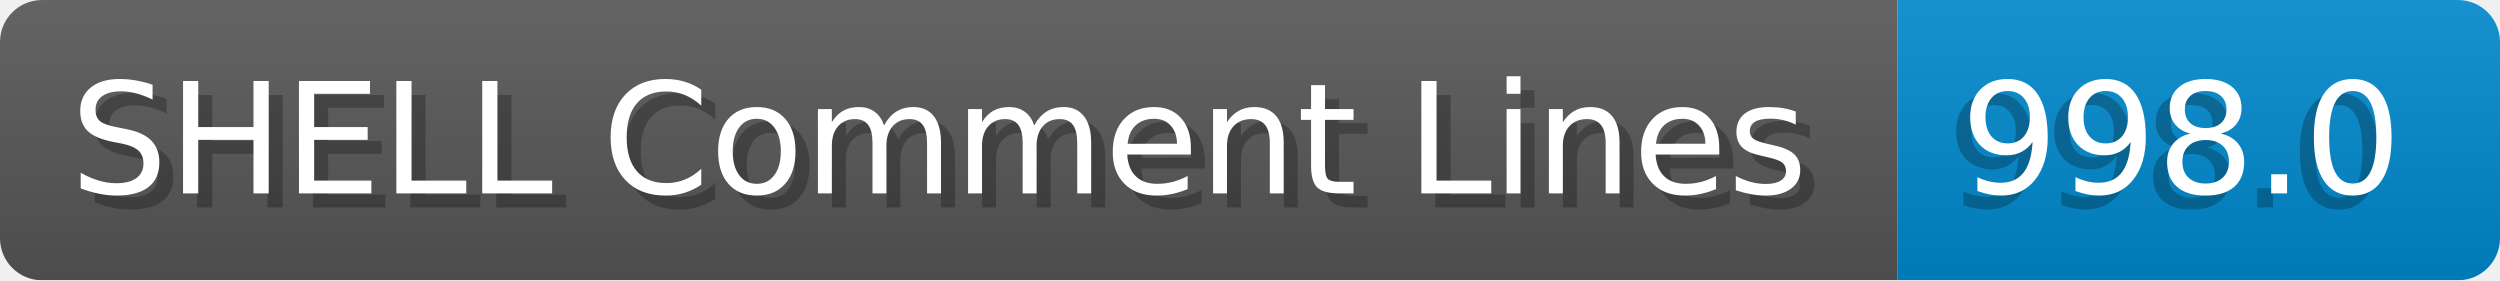
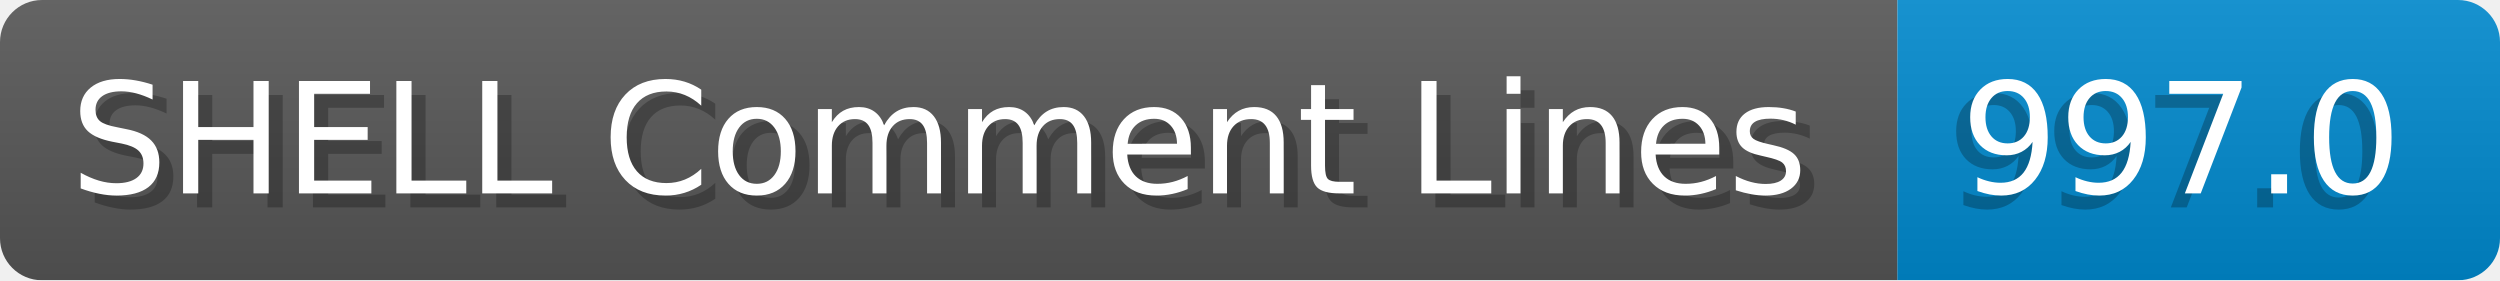
- <svg xmlns="http://www.w3.org/2000/svg" width="178.4" height="20" viewBox="0 0 1784.0 200" role="img" aria-label="SHELL Comment Lines: 998.0">
+ <svg xmlns="http://www.w3.org/2000/svg" width="178.4" height="20" viewBox="0 0 1784.0 200" role="img" aria-label="SHELL Comment Lines: 997.0">
  <linearGradient id="a" x2="0" y2="100%">
    <stop offset="0" stop-opacity=".1" stop-color="#EEE" />
    <stop offset="1" stop-opacity=".1" />
  </linearGradient>
  <mask id="m">
    <rect width="1784.0" height="200" rx="30" fill="#FFF" />
  </mask>
  <g mask="url(#m)">
    <rect width="1354.0" height="200" fill="#555" />
    <rect width="430.0" height="200" fill="#08C" x="1354.0" />
    <rect width="1784.0" height="200" fill="url(#a)" />
  </g>
  <g aria-hidden="true" fill="#fff" text-anchor="start" font-family="Verdana,DejaVu Sans,sans-serif" font-size="110">
    <text x="60" y="148" textLength="1254.0" fill="#000" opacity="0.25">SHELL Comment Lines</text>
    <text x="50" y="138" textLength="1254.0">SHELL Comment Lines</text>
-     <text x="1389.0" y="148" textLength="330.0" fill="#000" opacity="0.25">998.0</text>
-     <text x="1399.0" y="138" textLength="330.0">998.0</text>
+     <text x="1389.0" y="148" textLength="330.0" fill="#000" opacity="0.25">997.0</text>
+     <text x="1399.0" y="138" textLength="330.0">997.0</text>
  </g>
</svg>
